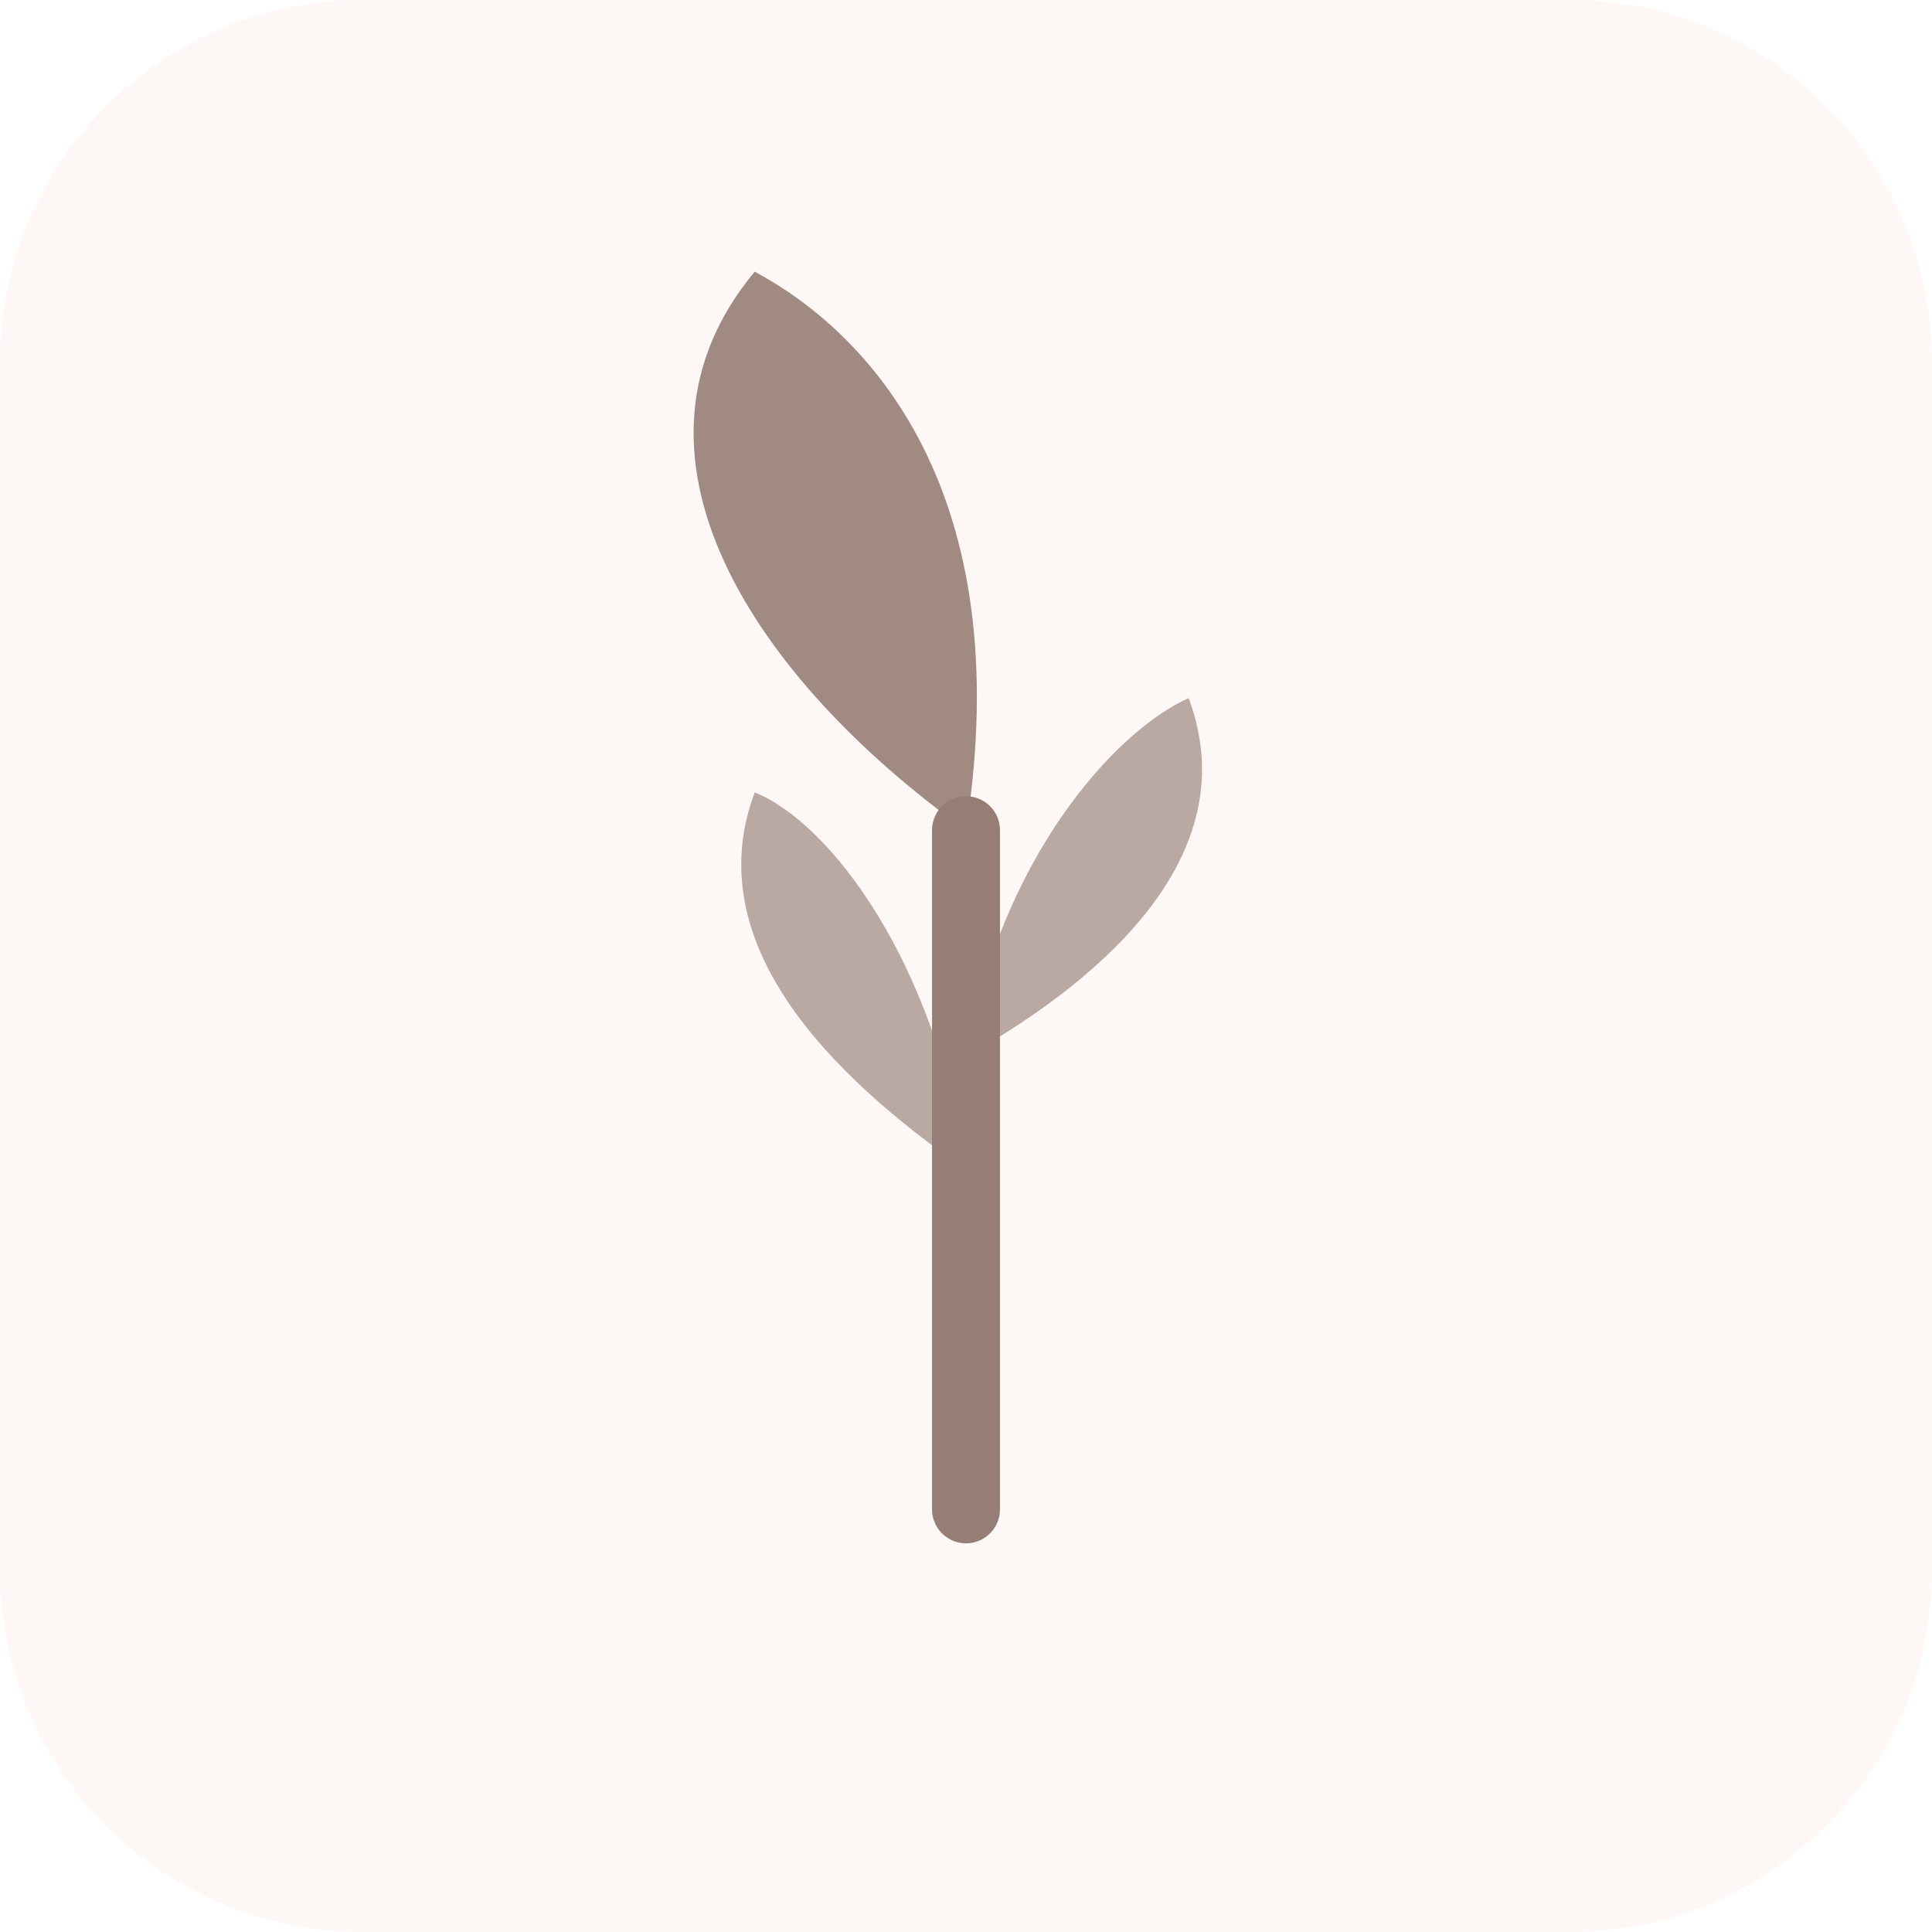
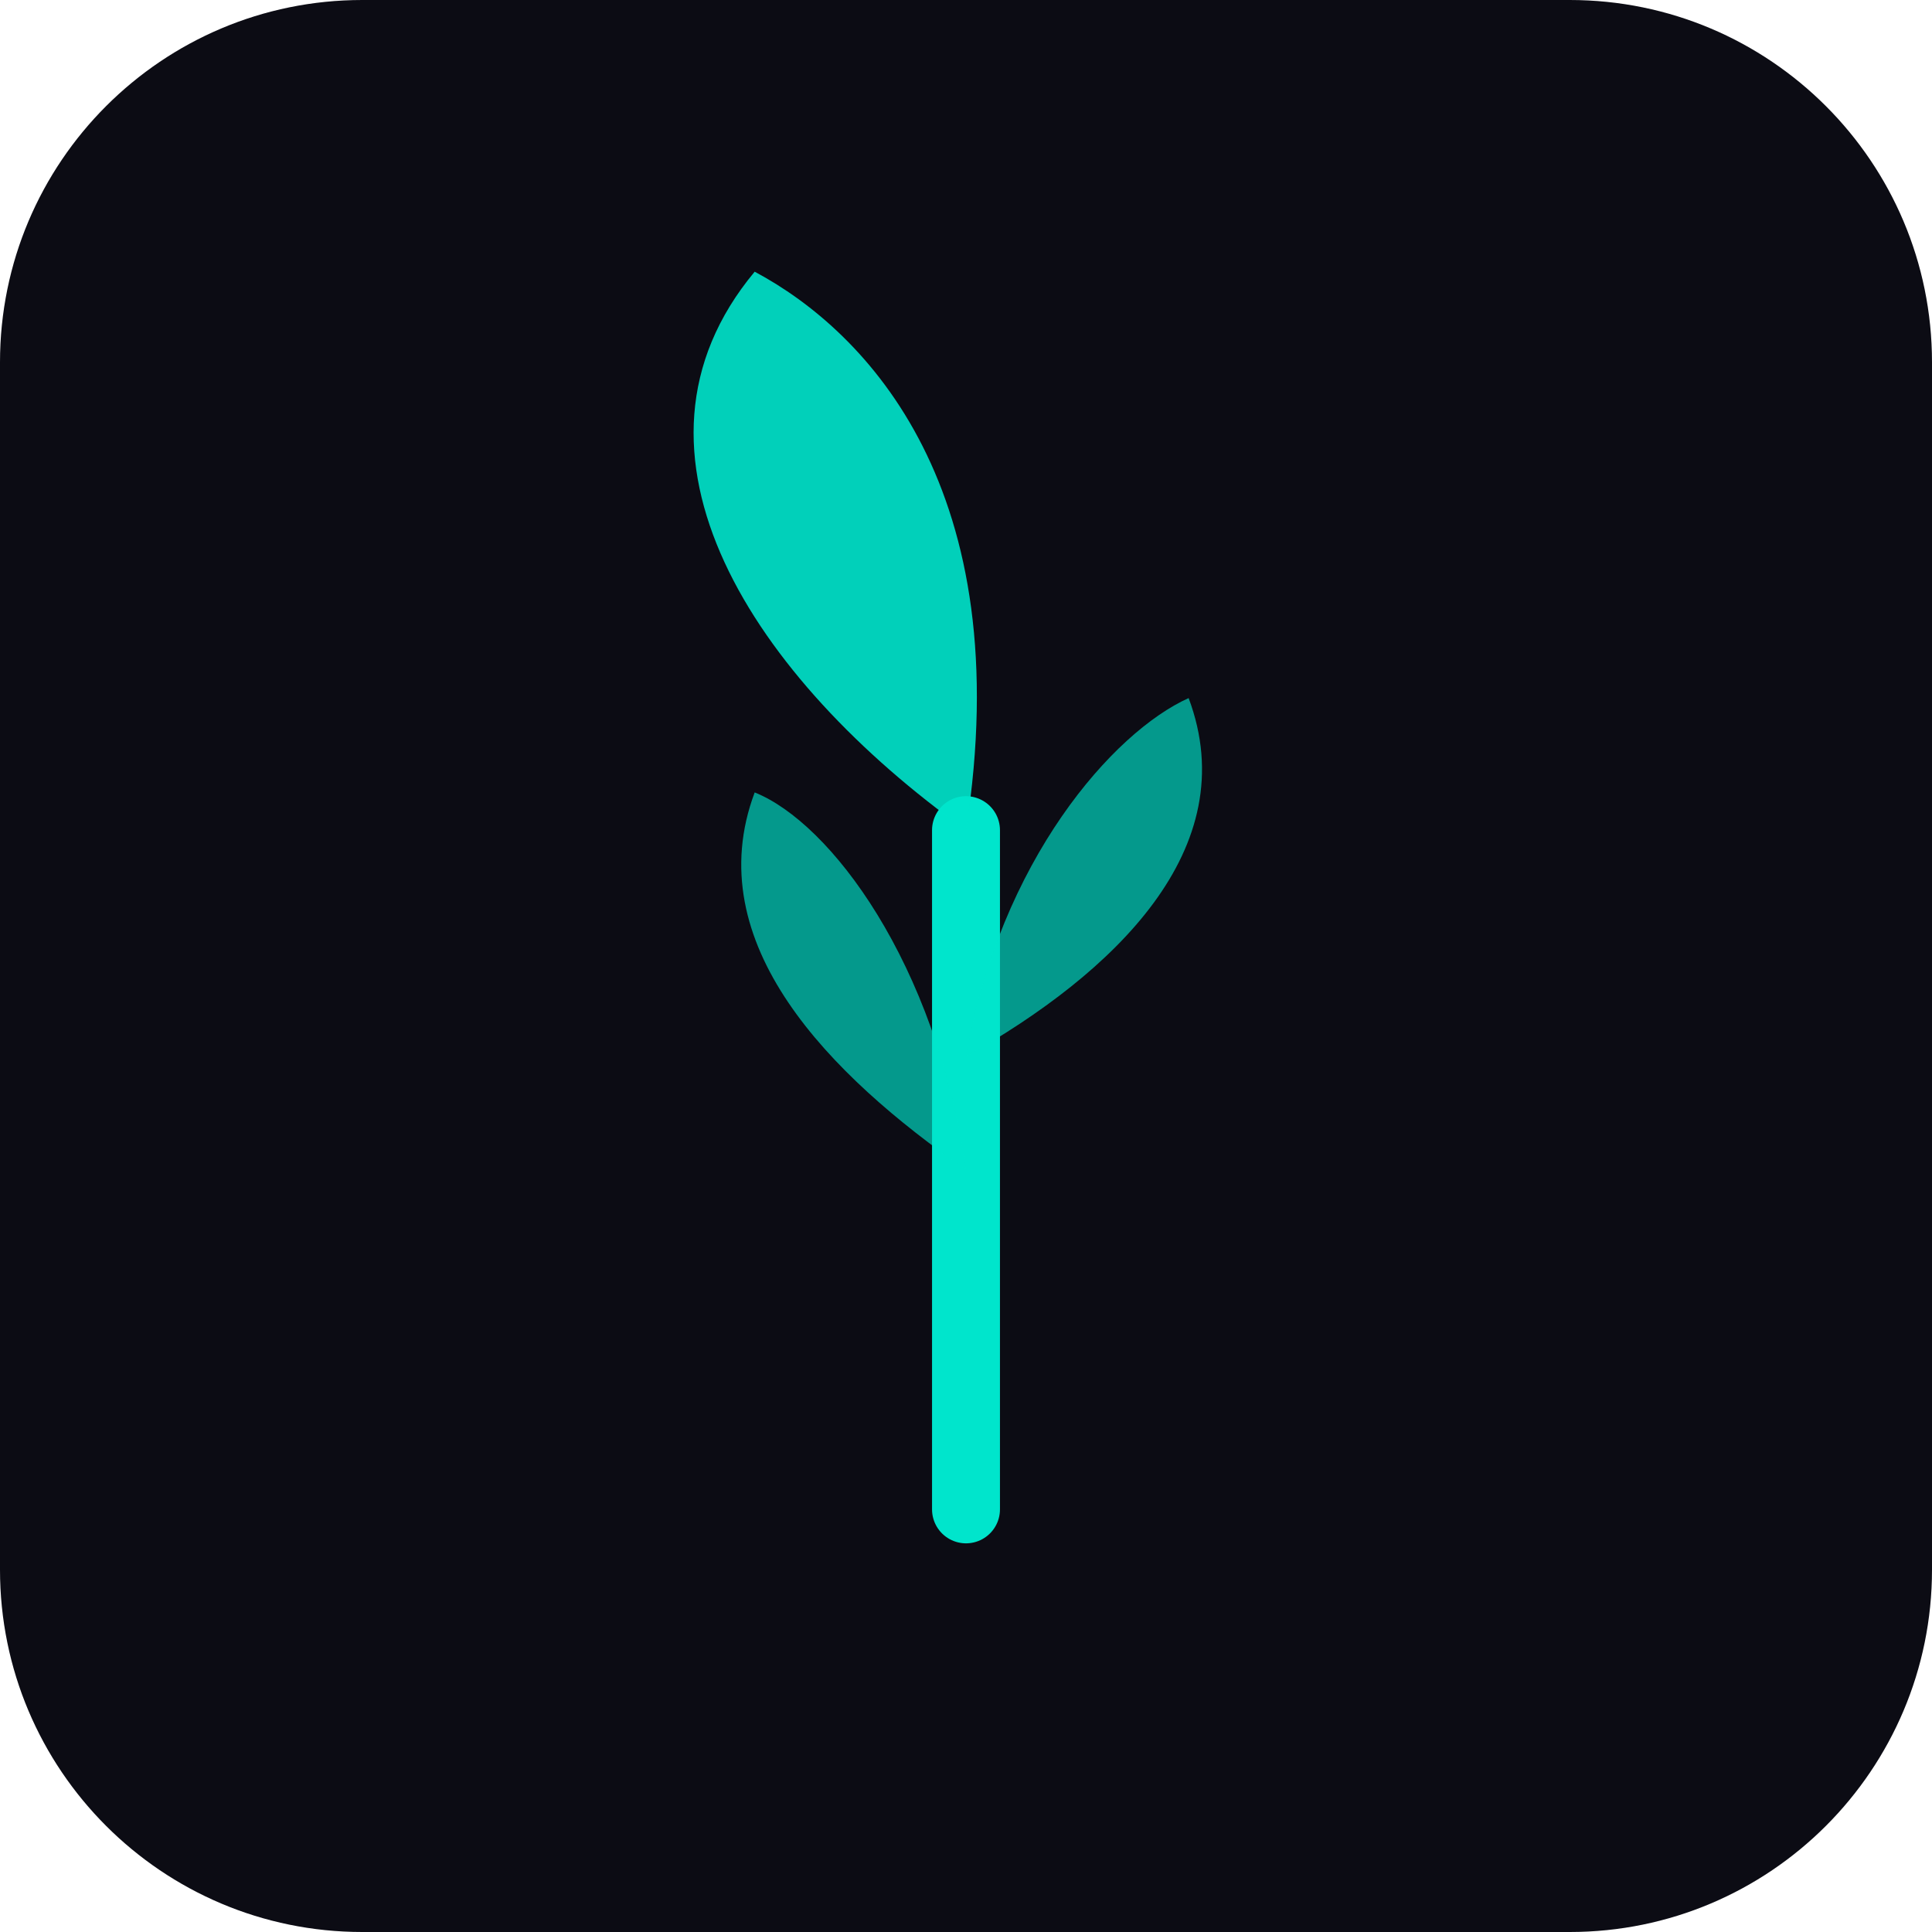
<svg xmlns="http://www.w3.org/2000/svg" viewBox="0 0 512 512">
-   <rect width="512" height="512" rx="96" fill="#FDF8F5" />
-   <line x1="256" y1="400" x2="256" y2="220" stroke="#967E76" stroke-width="18" stroke-linecap="round" />
-   <path d="M256 220 C200 180 160 120 200 72 C230 88 270 130 256 220Z" fill="#967E76" opacity="0.9" />
-   <path d="M256 310 C220 285 185 250 200 210 C220 218 248 255 256 310Z" fill="#967E76" opacity="0.65" />
-   <path d="M256 280 C295 258 330 225 315 185 C295 194 265 228 256 280Z" fill="#967E76" opacity="0.65" />
+   <rect width="512" height="512" rx="96" fill="#0C0C14" />
+   <line x1="256" y1="400" x2="256" y2="220" stroke="#00E5CC" stroke-width="18" stroke-linecap="round" />
+   <path d="M256 220 C200 180 160 120 200 72 C230 88 270 130 256 220Z" fill="#00E5CC" opacity="0.9" />
+   <path d="M256 310 C220 285 185 250 200 210 C220 218 248 255 256 310Z" fill="#00E5CC" opacity="0.65" />
+   <path d="M256 280 C295 258 330 225 315 185 C295 194 265 228 256 280Z" fill="#00E5CC" opacity="0.65" />
</svg>
